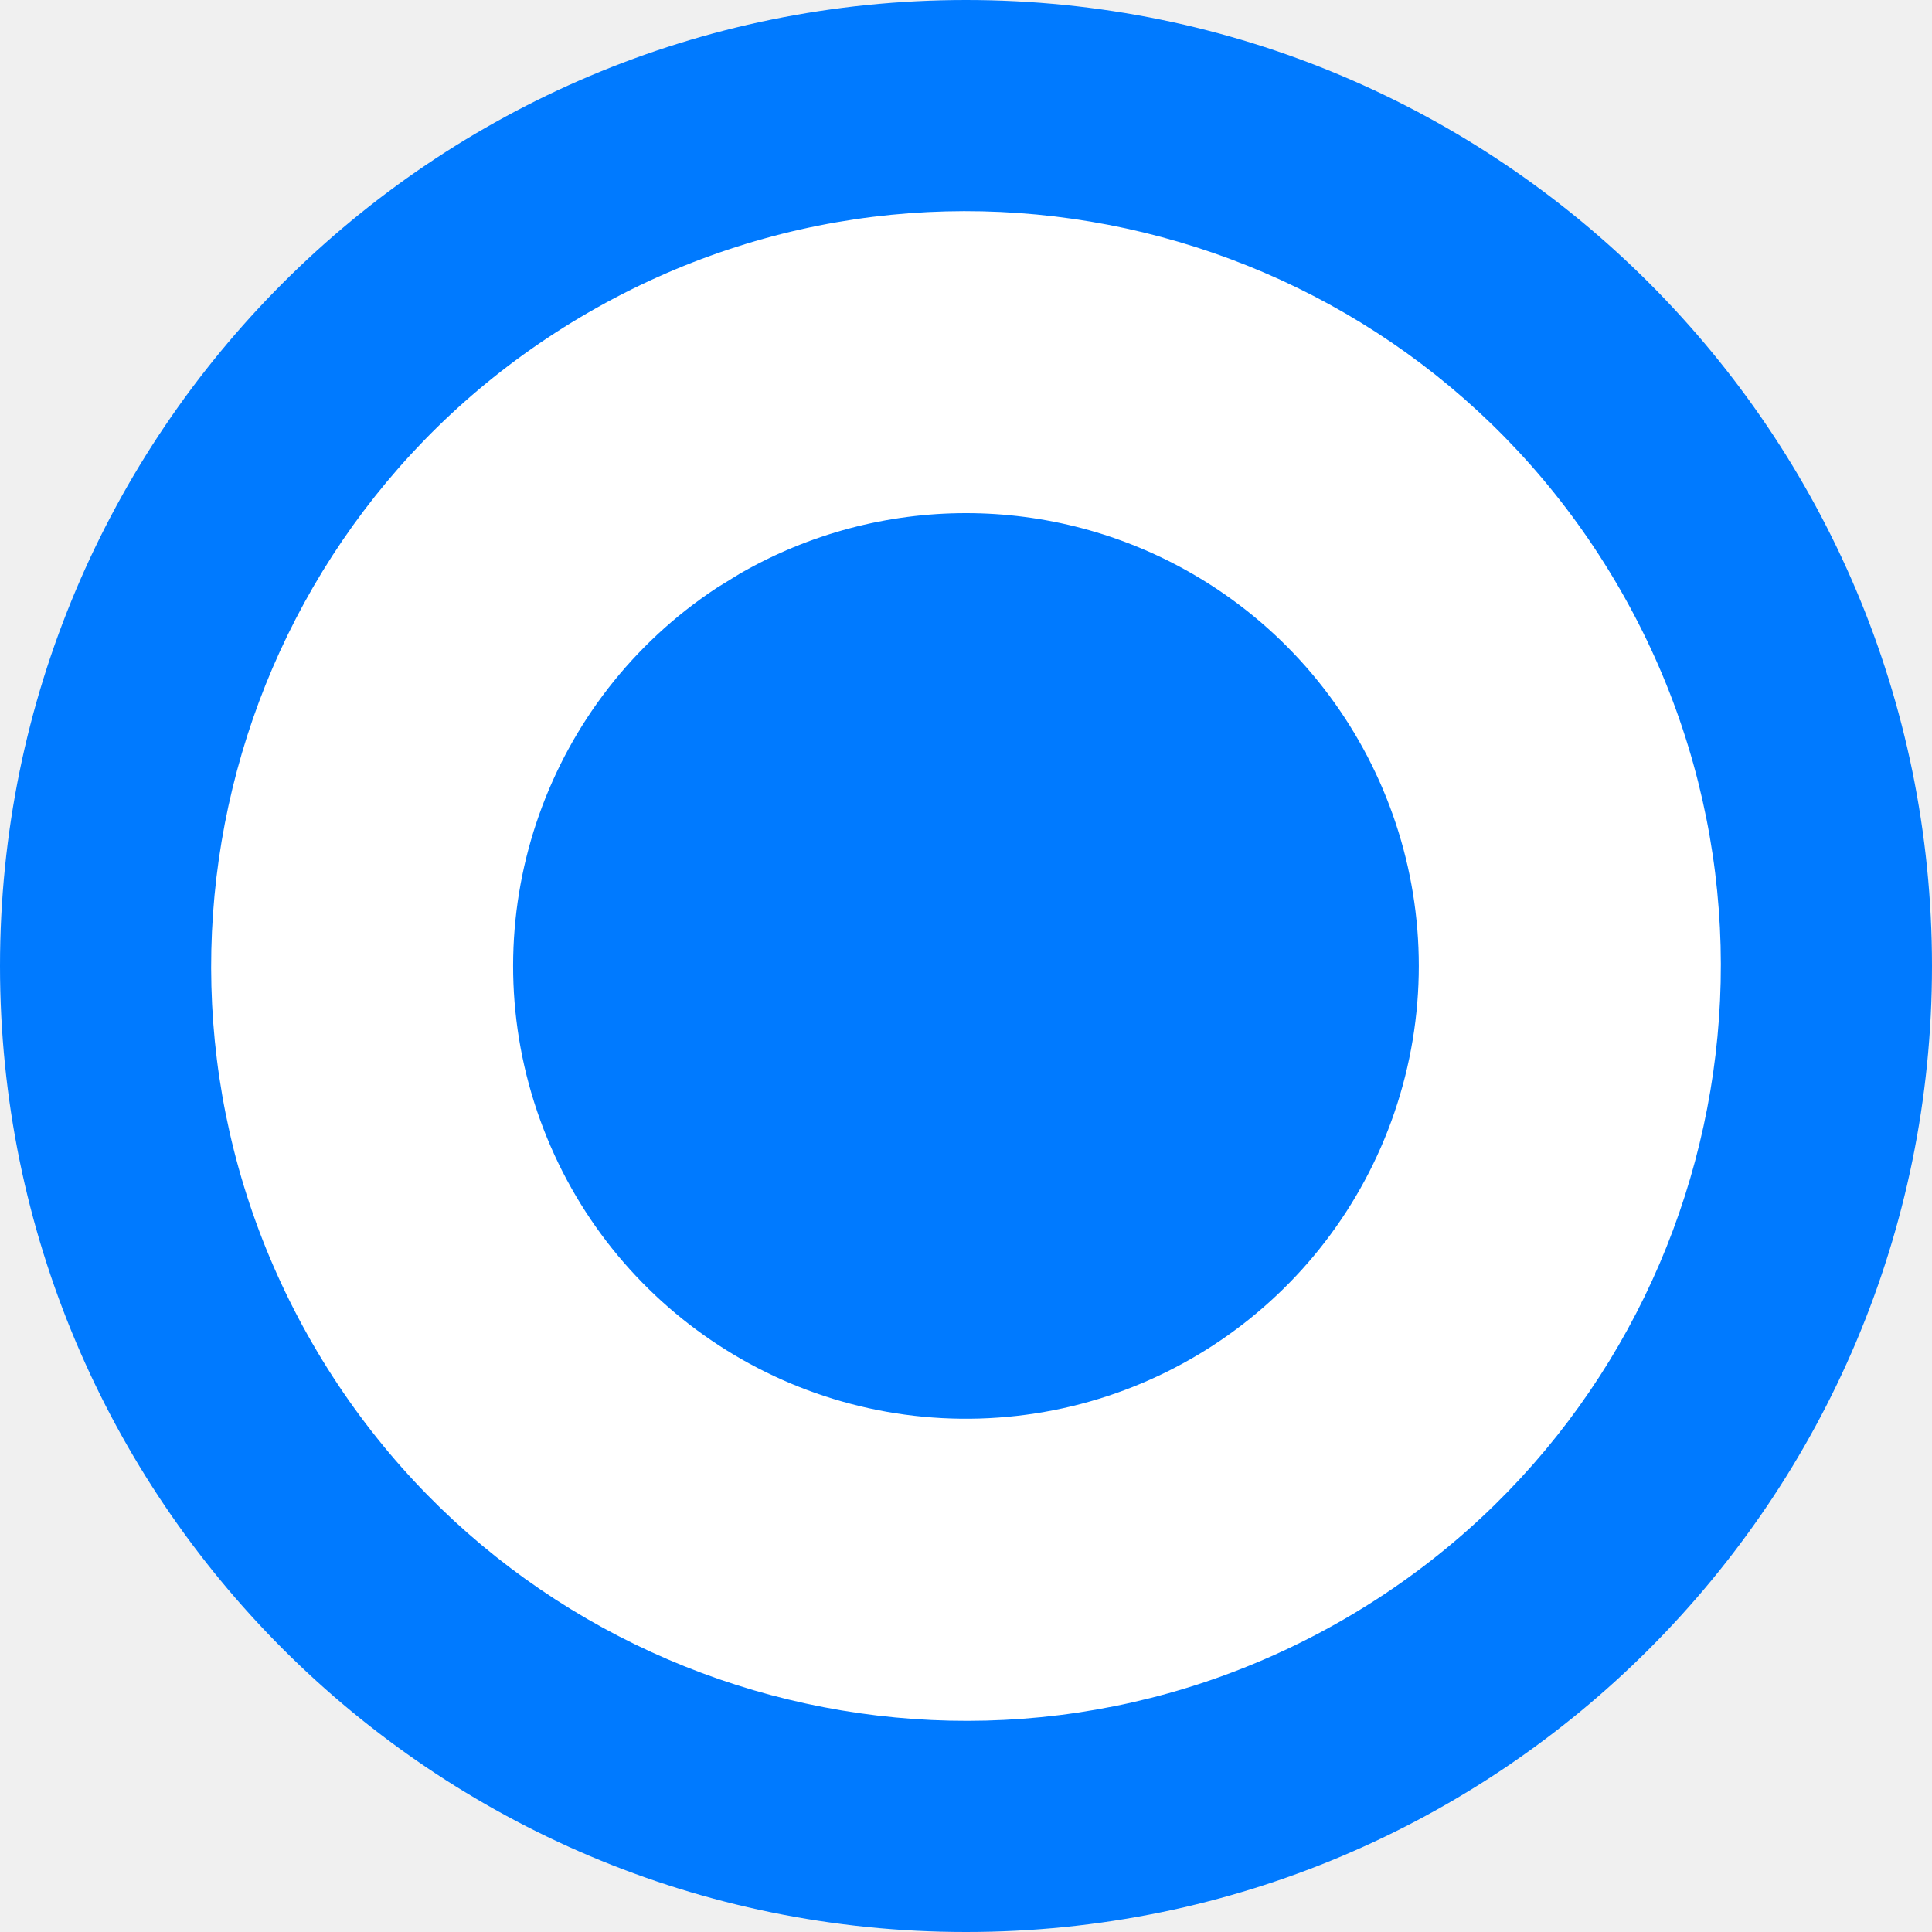
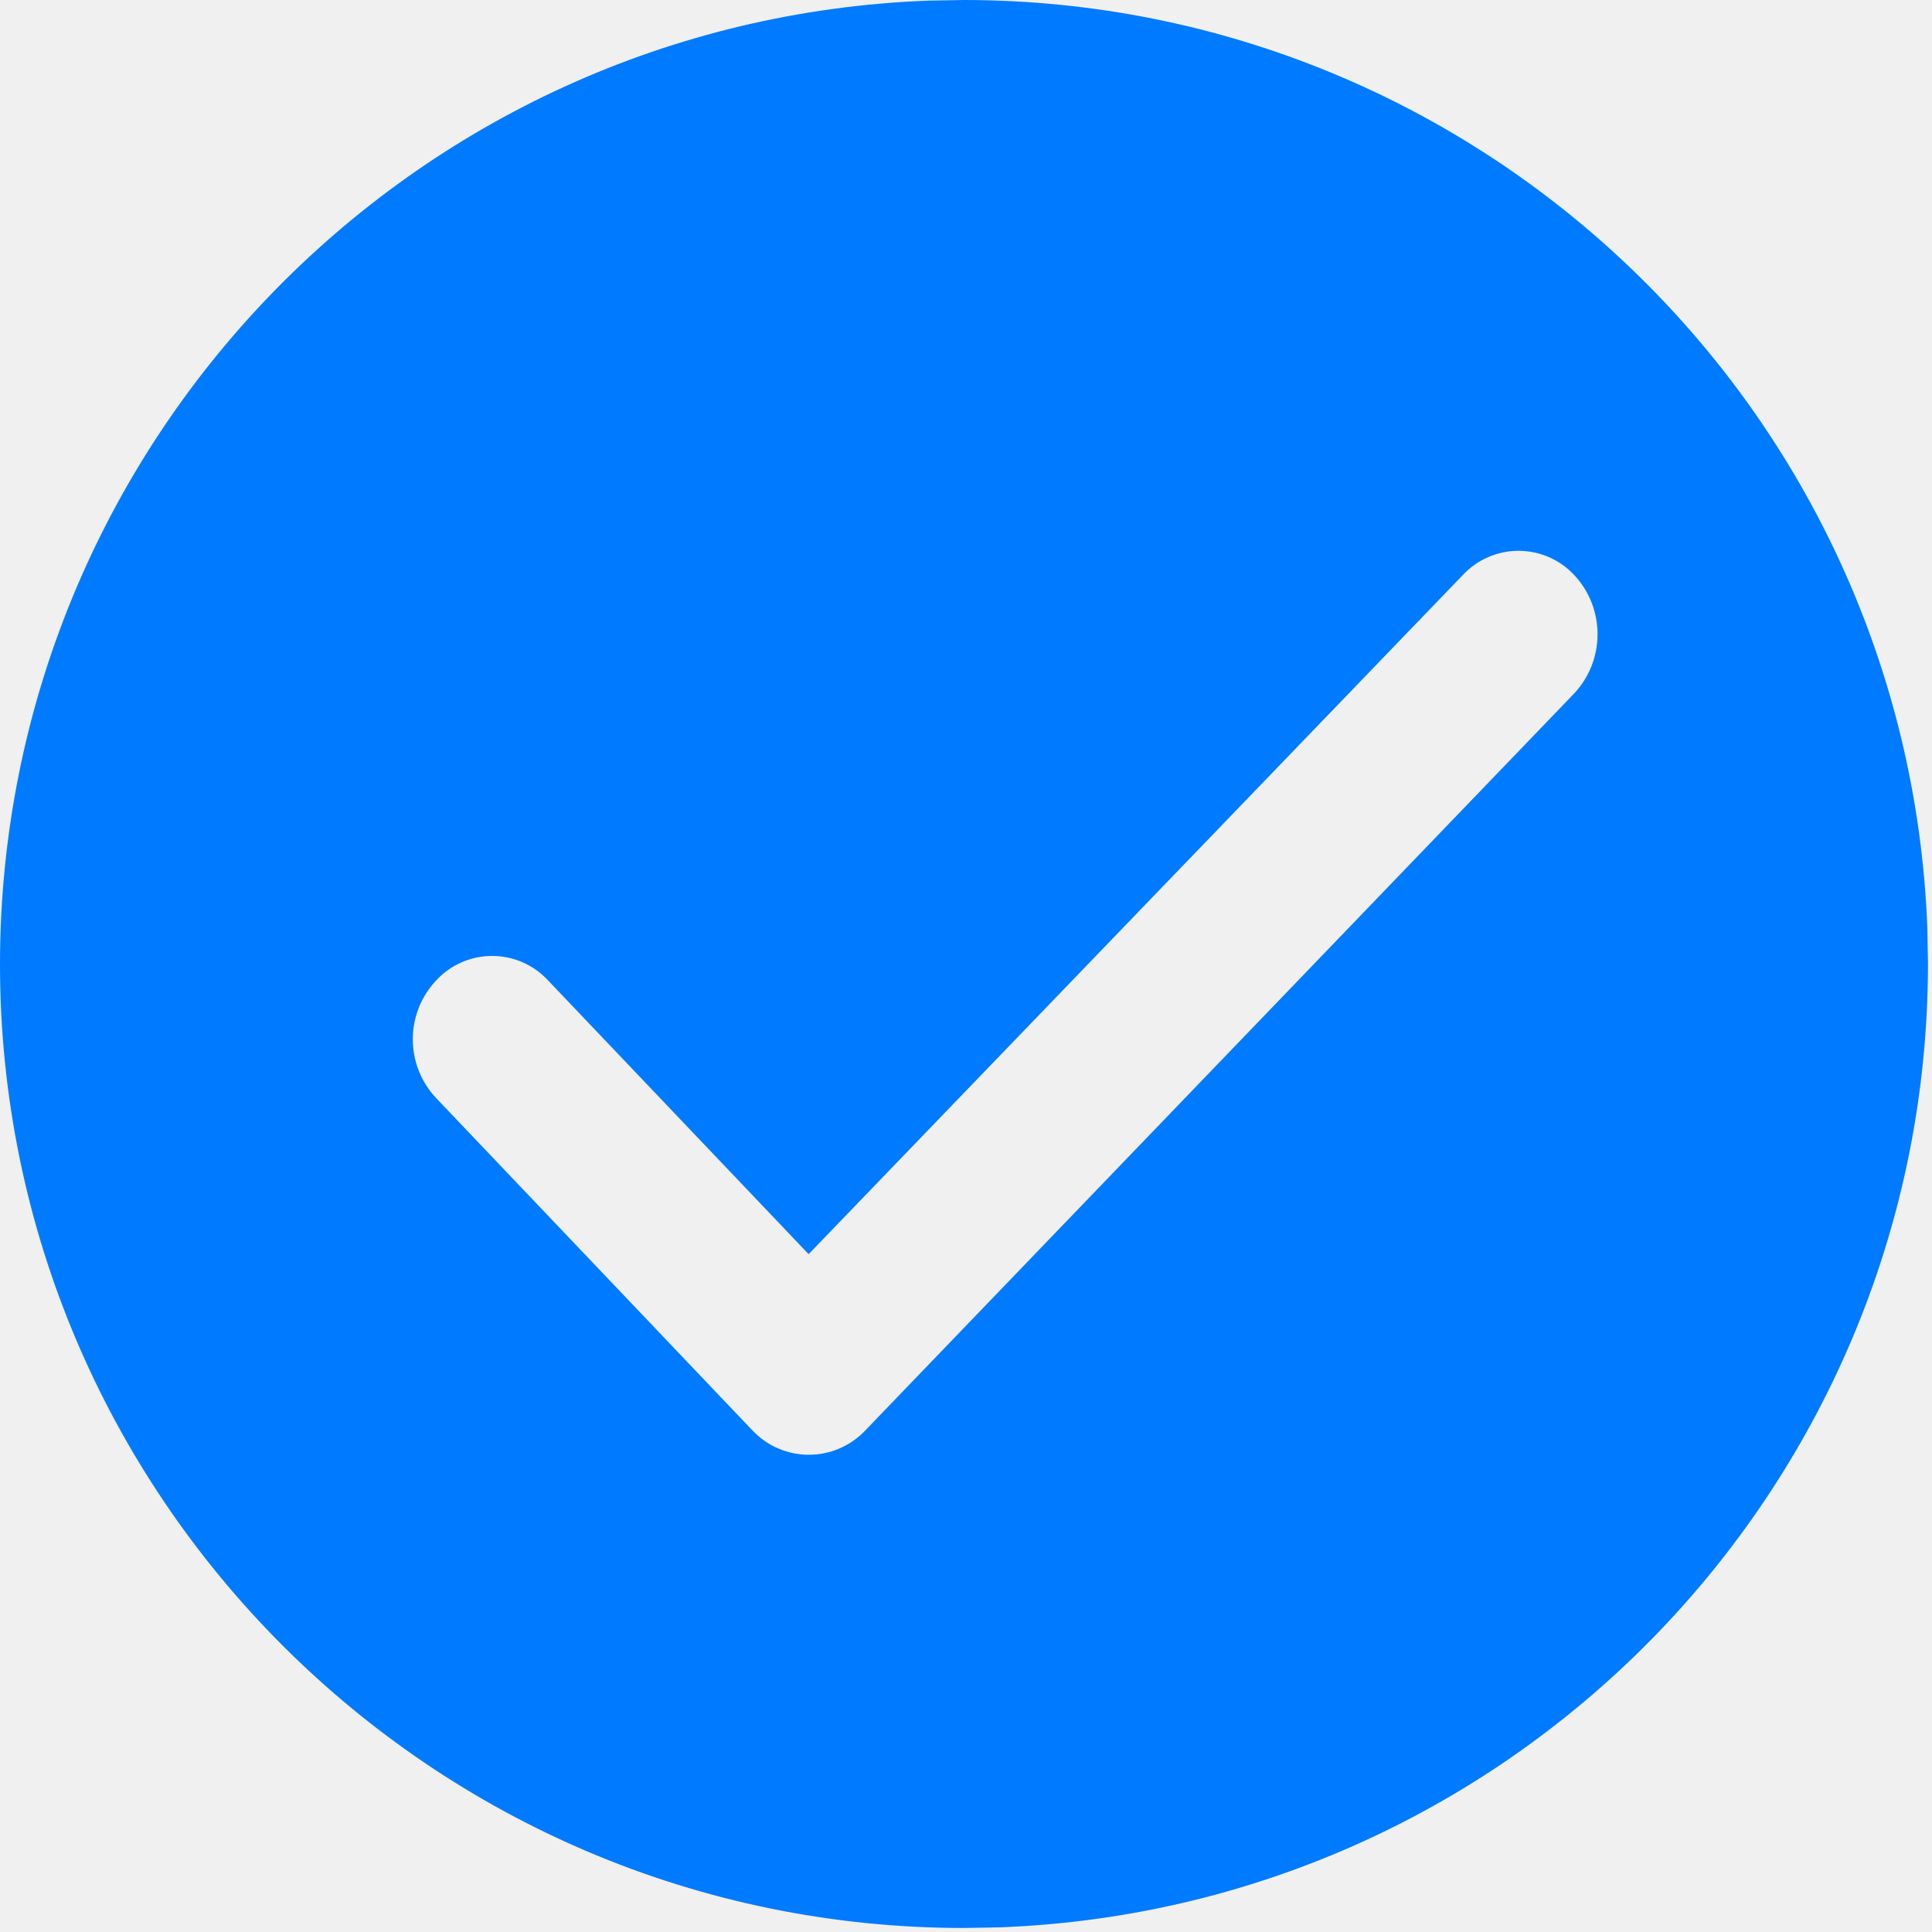
- <svg xmlns="http://www.w3.org/2000/svg" t="1603964669243" class="icon" viewBox="0 0 1024 1024" version="1.1" p-id="5260" width="200" height="200">
-   <path d="M0 512a512 512 0 1 0 1024 0A512 512 0 0 0 0 512z" fill="#007AFF" p-id="5261" />
-   <path d="M312 165.568a400 400 0 1 0 400 692.864 400 400 0 0 0-400-692.864z m320 138.56a240 240 0 1 1-252.16 7.488l12.16-7.488a240 240 0 0 1 240 0z" fill="#FFFFFF" p-id="5262" />
+ <svg xmlns="http://www.w3.org/2000/svg" t="1632634854250" class="icon" viewBox="0 0 1024 1024" version="1.1" p-id="8507" width="32" height="32">
+   <defs>
+     <style type="text/css" />
+   </defs>
+   <path d="M510.937 0c274.676 0.21 500.116 217.381 510.594 491.863l0.338 19.074c-0.21 274.676-217.381 500.116-491.858 510.594l-19.074 0.338C228.728 1021.869 0 792.548 0 510.937 0.21 236.262 217.381 10.816 491.863 0.343L510.937 0z m323.59 304.942a40.362 40.362 0 0 0-59.353 0l-346.582 359.784-138.124-145.104a40.362 40.362 0 0 0-59.27 0 45.471 45.471 0 0 0 0 62.42L398.956 758.314a41.132 41.132 0 0 0 59.27 0.255l376.301-391.207a45.986 45.986 0 0 0 0-62.42z" fill="#007aff" p-id="8508" />
</svg>
